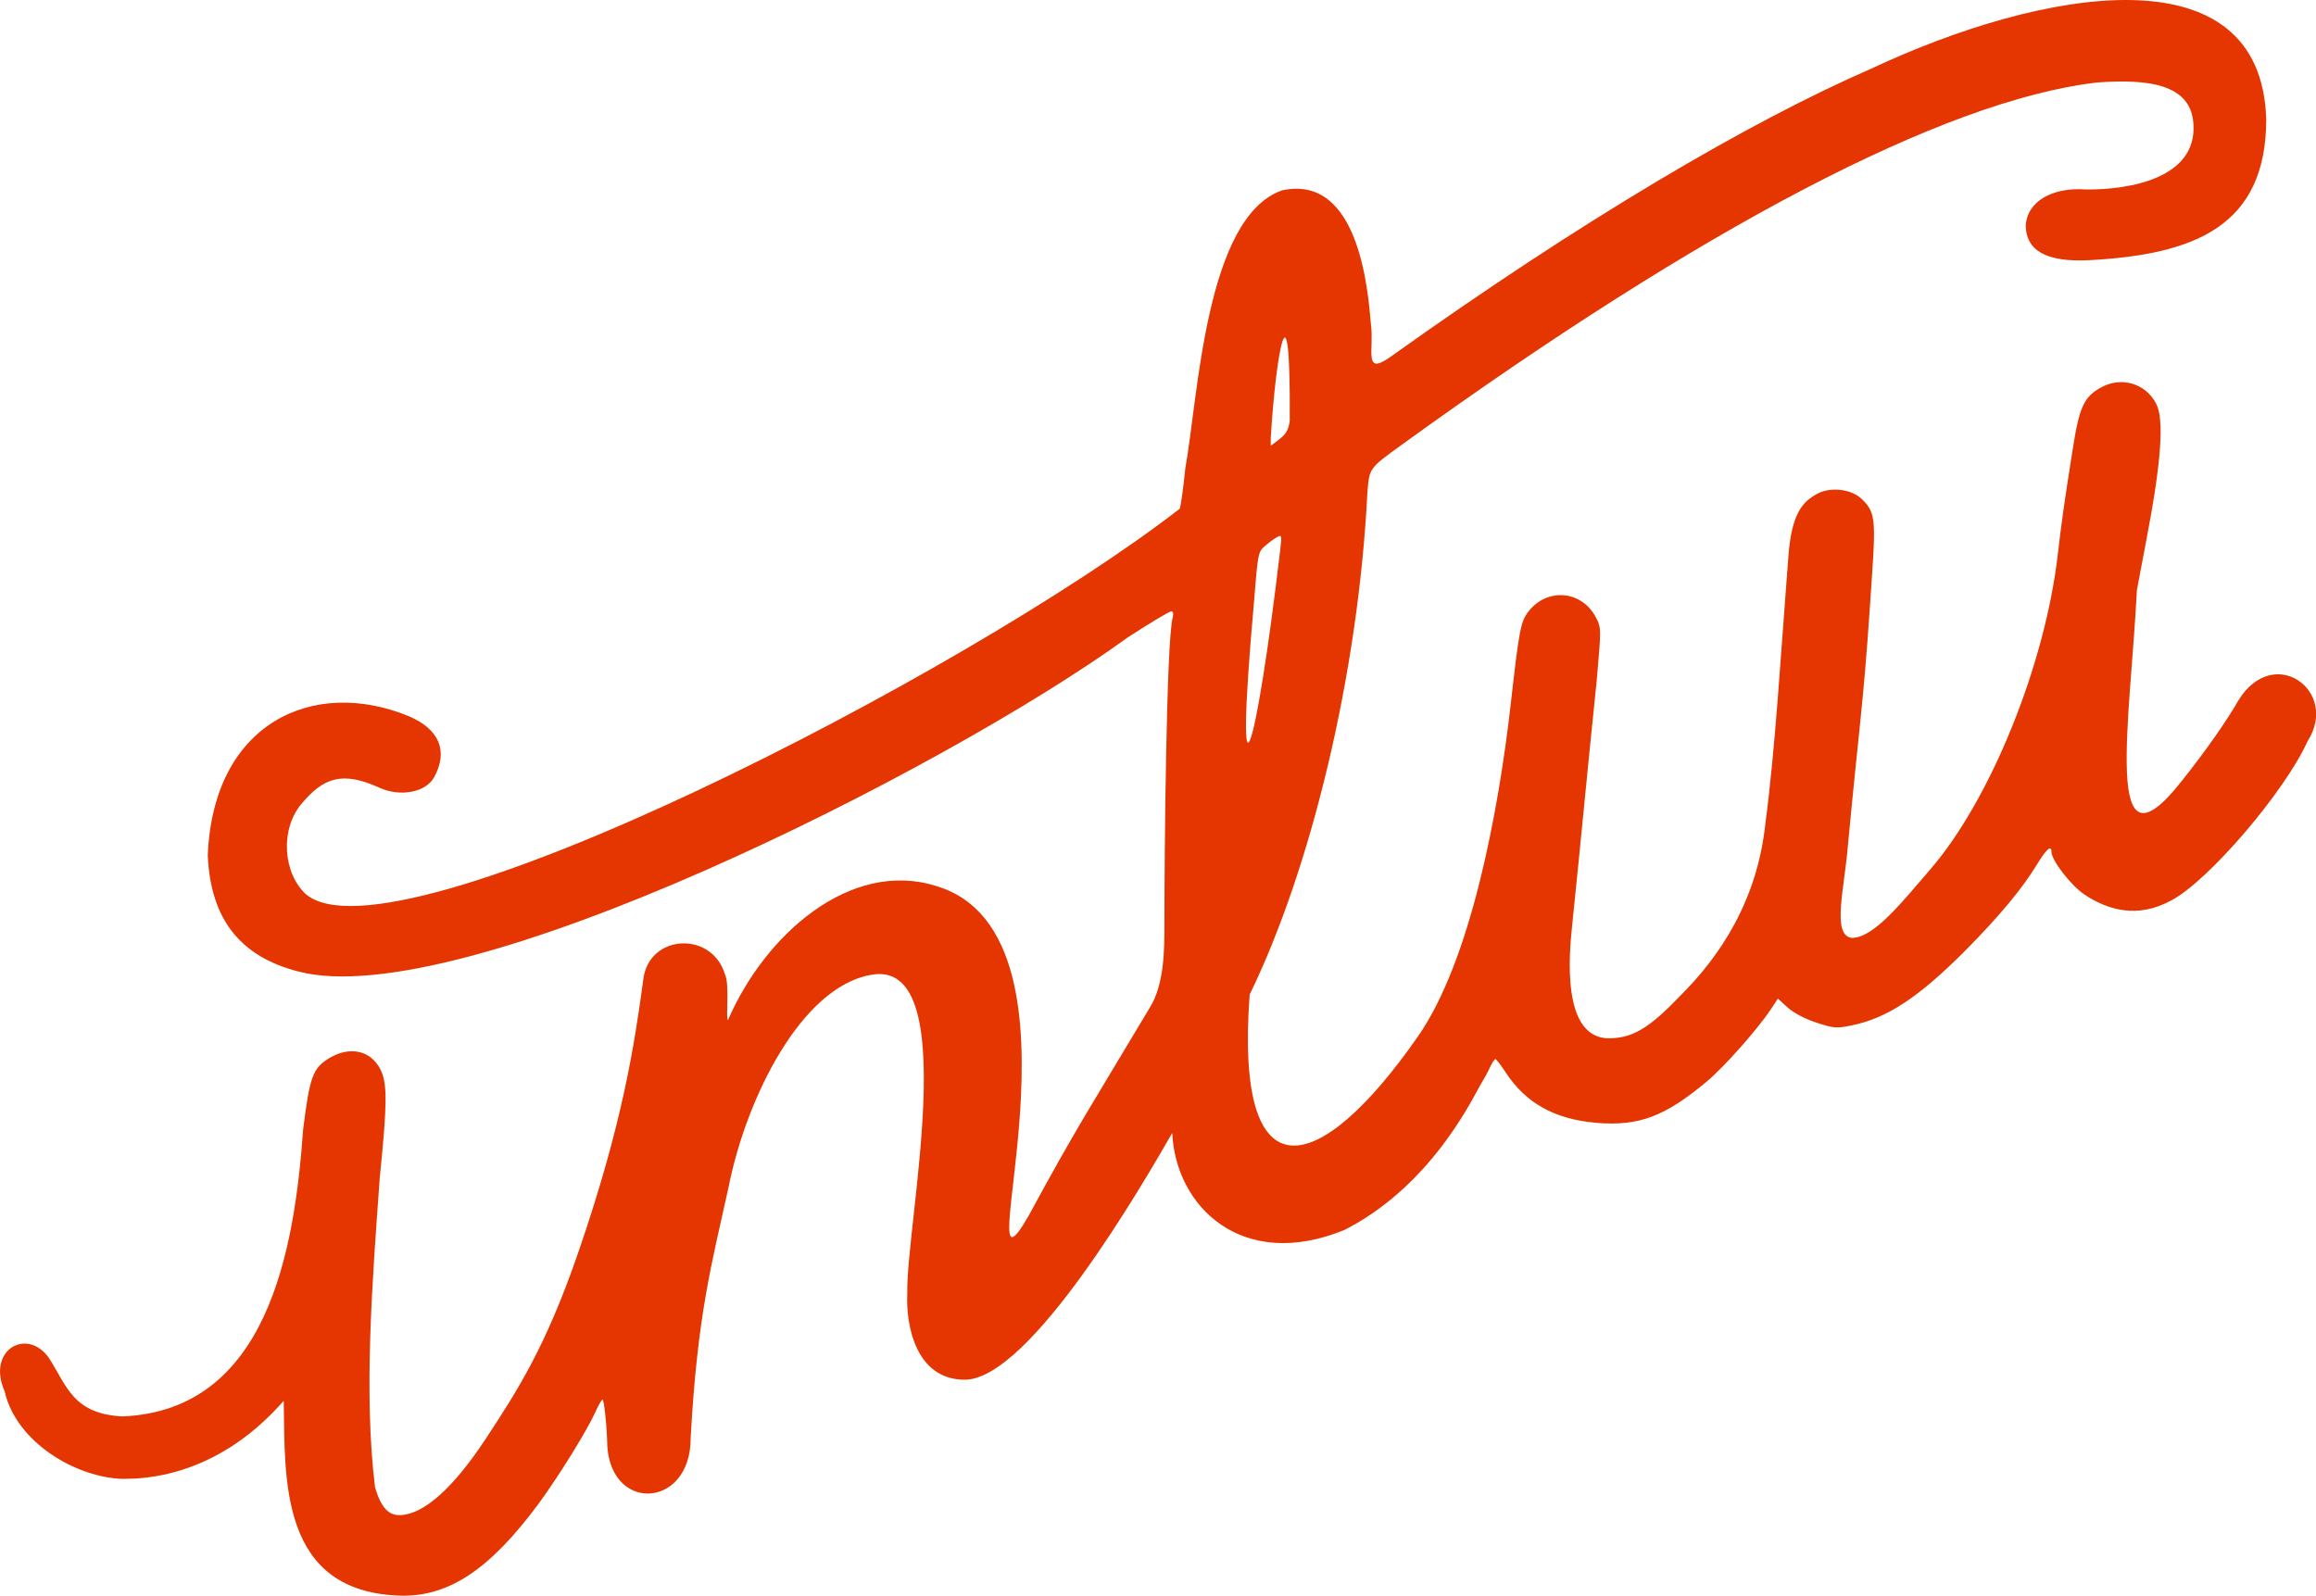
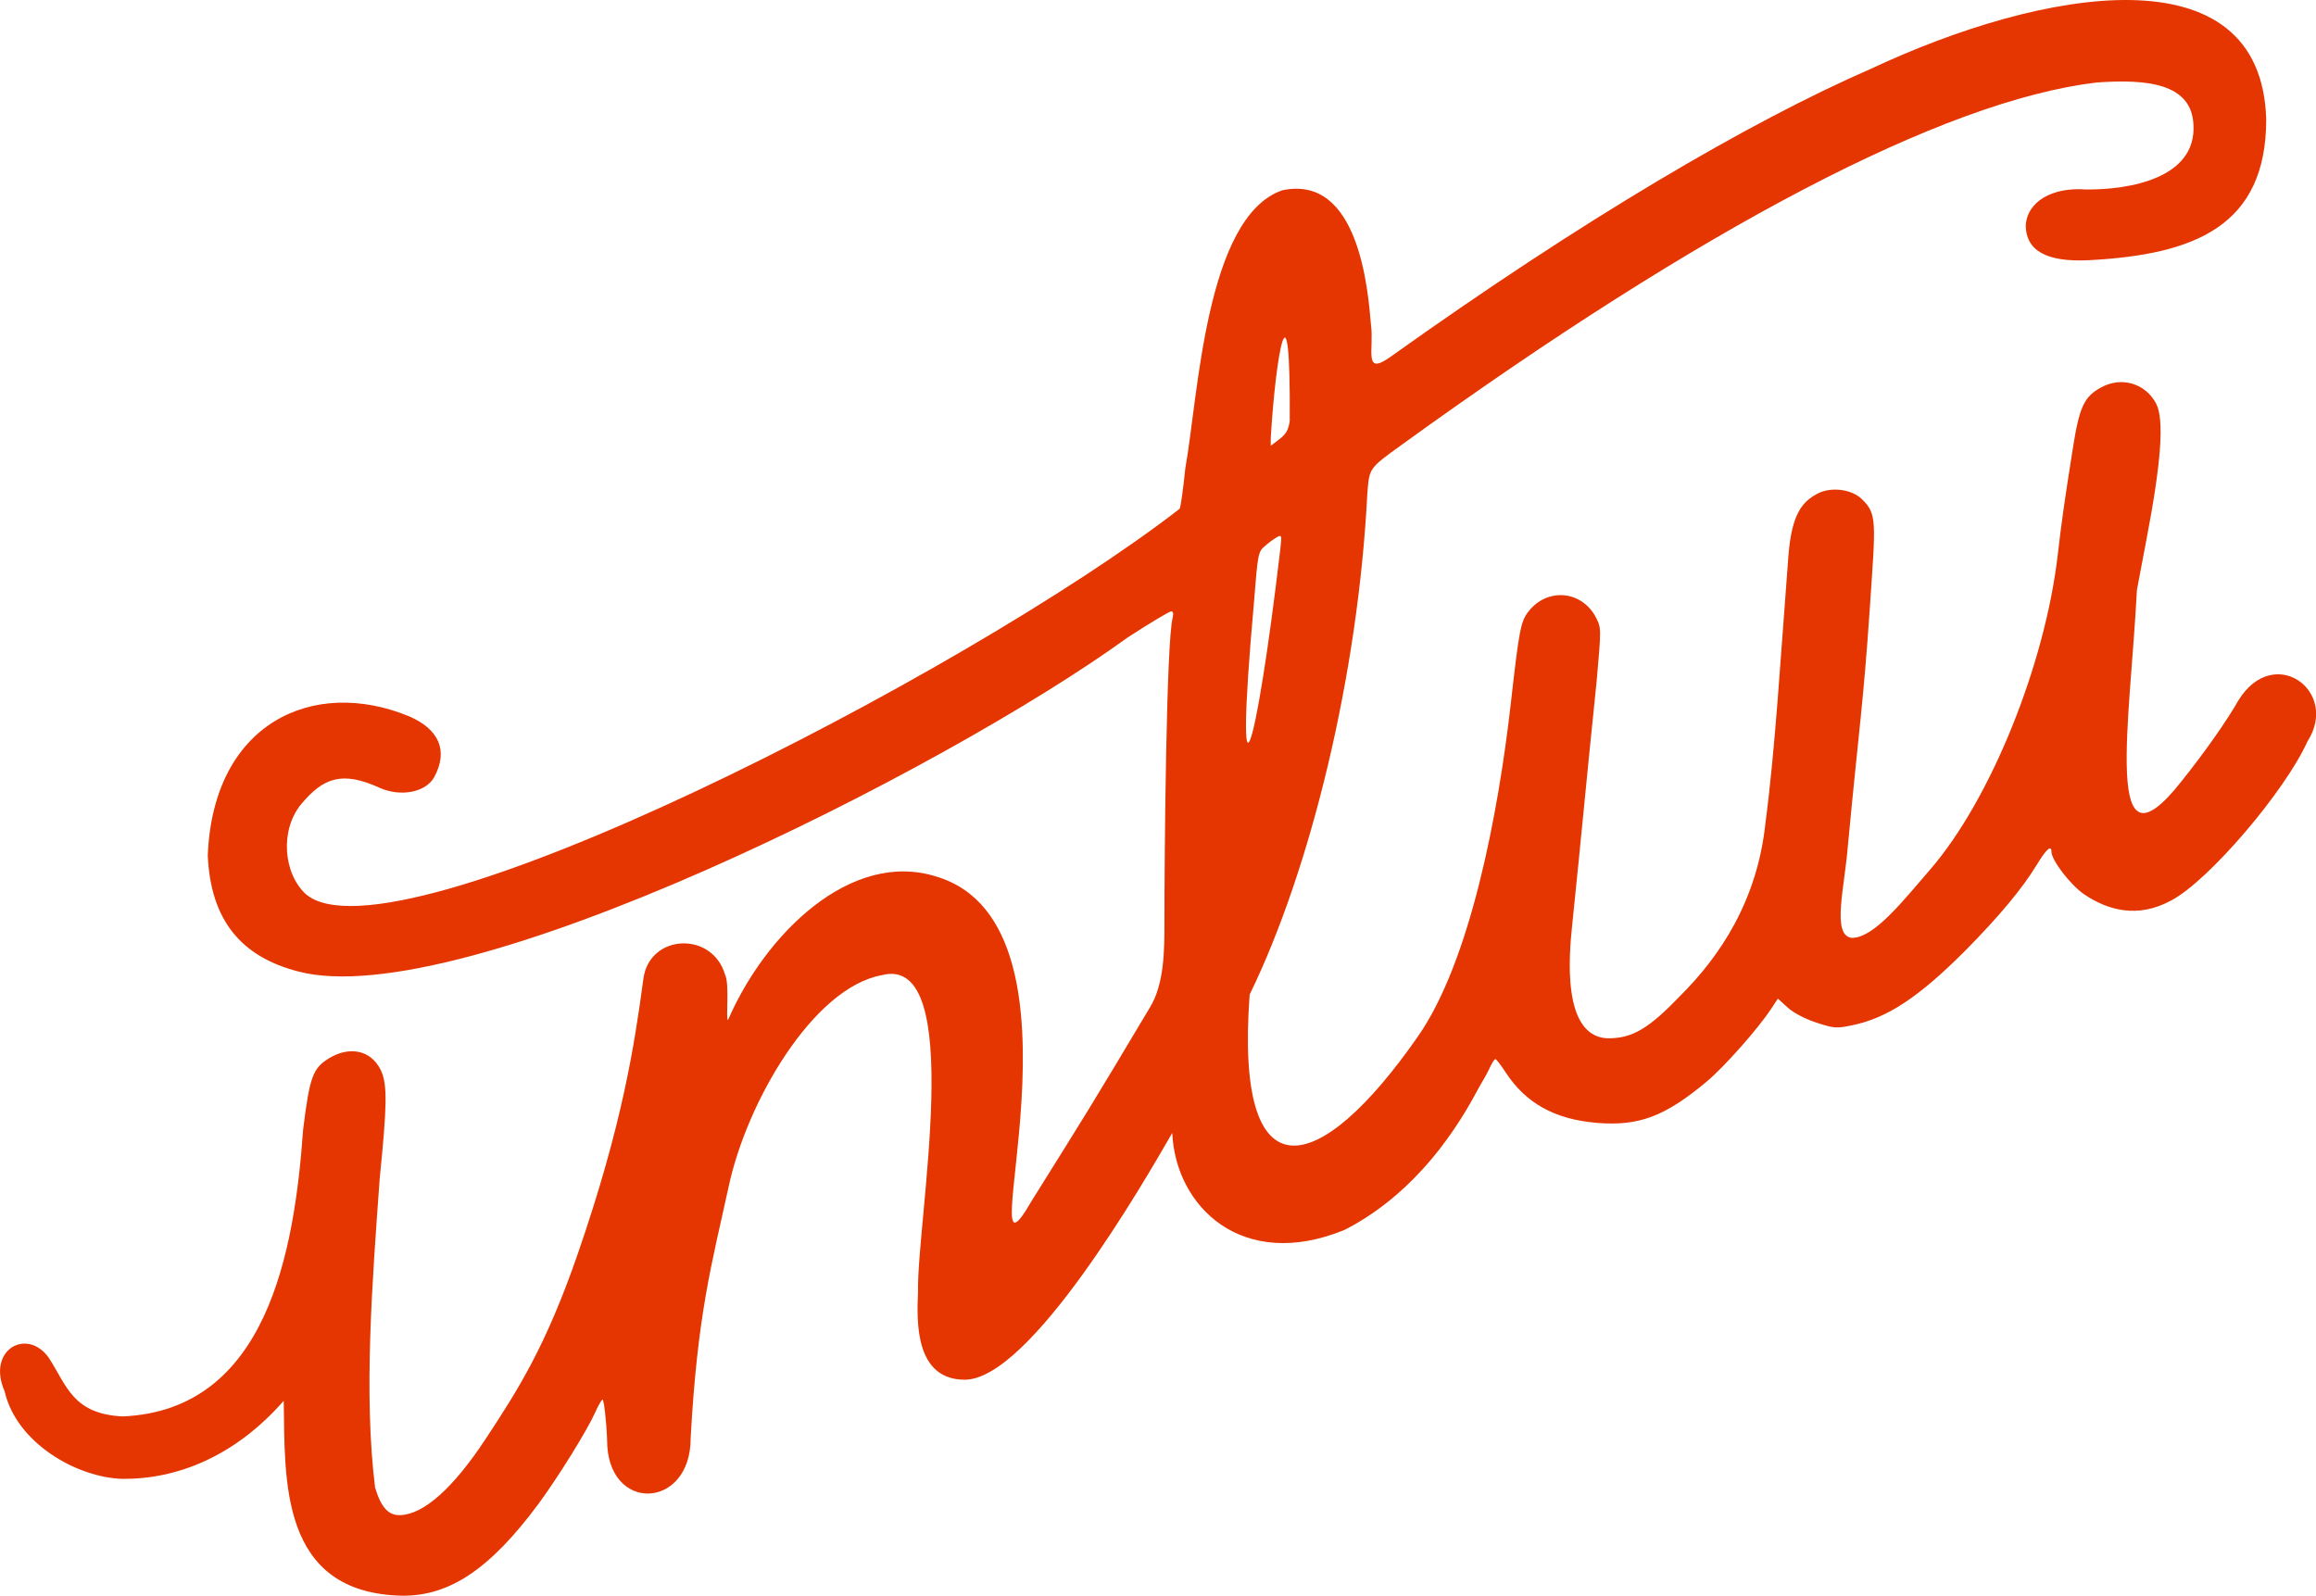
- <svg xmlns="http://www.w3.org/2000/svg" width="1097.8" height="756.6" viewBox="0 0 1097.9 756.6" version="1.1">
-   <path d="m134.4 664.2c-23.2 26.4-50.6 37.1-76.3 36.9-21.9-0.6-50.4-17.2-55.9-41.5-8.7-19.7 10.7-30.5 21-15.8 8.6 13.4 11.4 26.5 34.9 27.7 68.5-2.9 81.5-78.2 85.6-136 3.1-25.1 4.6-29.1 12.3-33.8 9.1-5.6 19.6-4.4 24.5 5.6 3.3 6.8 2.9 17.3-0.5 51.4-3.5 48.5-7.7 102.1-2.2 146.5 2.9 9.6 6.4 13.3 12 13.1 11.1-0.4 25-12.8 40.2-35.8 15.5-23.5 28.7-44.1 43.9-88.1 21.3-61.7 26.9-99.3 31.1-130.4 2.8-21.2 32.5-22.8 38.7-2 2.3 4.9 0.2 21.2 1.4 21.6 17.5-40.5 58-76.3 98.6-63.6 79.4 23.4 12.2 211.6 43.9 156.4 23.4-43.1 28.4-50 57.4-98.6 7-11.2 7-27.6 7-40.3 0-34 0.9-132.9 3.9-144.7 0.5-1.8 0.2-3-0.7-3-0.8 0-10 5.5-20.5 12.3-87.1 63.2-316.5 178.9-393.5 158.4-26.9-7-41.4-24.3-42.7-55 2.5-62.8 50-84.7 95.5-65.9 14.3 6.2 18.5 16.4 11.9 28.7-3.9 7.3-16 9.7-26.1 5.1-17.6-8-26.6-4.7-37 7.8-10.2 12.3-8.5 32.9 2.2 42.7 41.5 35.3 313-104.3 414.2-182.7 0.5-0.7 1.7-9.4 2.7-19.2 6.1-33.7 9.5-119.1 45.9-131.8 36.4-7.8 40.7 47.4 42.1 63.6 1.6 11.9-3.7 24.4 8.9 15.6 90.7-64.8 170.2-111.6 228.3-136.9 80.8-37.9 184.8-56.8 187.2 24 0 50.6-33.8 64.1-83.5 66.8-21.6 1.2-30.3-5.1-30.5-16.3 0.6-11.5 12.6-18.4 28.5-17.2 20.9 0.2 52.6-5.4 51-30.9-1-19.3-21.8-21.6-46.1-19.8-72.4 8.7-186.5 68.5-329.3 171.8-15.5 11.2-15.2 10.9-16.2 22.7-4.3 86-26.8 178.4-55.8 237.9-7.2 96.9 32.9 87.3 79.8 19.8 24.7-35.4 38-105 44-157.8 3.9-34.7 4.7-38.8 8.2-43.4 8.9-11.7 25.5-10.3 32.2 2.7 2.5 4.9 2.5 5.1 0.3 30-5 48.4-7 71-11.6 115.7-1.5 14.1-4.9 52.2 16.2 53.7 12.3 0.4 20.4-4.9 35-20.1 18.8-18.7 36.5-45 40.4-81.8 4.7-35.7 7.1-77.7 10.9-126.8 1.6-20.5 6.9-25.8 13.8-29.5 6.2-3.3 16-2.2 20.9 2.5 7.4 7.1 6.7 10.3 3.9 51.5-3.1 46-5 55.5-10.4 112.8-1.6 20.1-7.7 42.3 1.6 43.8 10.6 0.5 25-18.1 37.5-32.5 28.5-33 54.4-97 60.4-149.3 1.8-15.5 3.1-24.8 7-49.4 3.2-20.7 5.4-25.4 13.8-29.9 9.6-5.1 20.8-1.7 25.8 7.8 3.9 7.4 2.5 27.7-4.6 64.6-1.4 7.2-3.4 17.9-4.5 23.8-3.2 63-16.4 138.5 21.2 90.6 10.9-13.6 21.5-28.7 27-38.4 16.8-27 47.9-4.3 32.7 19.5-10.8 23.9-46.9 66.1-64.5 75.4-16.2 8.9-30.4 4.6-41.5-2.9-6.4-4.4-15.4-16.1-15.4-20.1 0-3.5-2.5-1.2-7 6.2-6.7 11.1-17.8 24.4-33.6 40.4-22.3 22.4-37.3 32.3-54.1 35.7-7.2 1.5-8.5 1.4-16.7-1.3-5.5-1.8-10.6-4.5-13.6-7.1l-4.7-4.3-3.2 4.9c-6.3 9.5-22.3 27.6-30.6 34.5-19.9 16.6-32.2 21.2-52.3 19.5-19.8-1.7-33.5-9.4-43-24-2.2-3.4-4.4-6.2-4.8-6.2-0.5 0-1.9 2.2-3.1 5-1.3 2.8-3.4 6-5.5 9.9-21.9 41.1-48 58.5-63 66.1-48.3 19.8-80-10.9-81.6-46-13.2 22.9-67.3 117-98.4 117-23.4-0.1-27.9-26.2-27.2-40.8-0.8-32.8 27-160-17.5-151.1-32.7 6-58.6 57.8-67.1 100-8.1 37-14.9 60.8-18.1 119.7 0 34-39.7 35.5-39.6 0.8-0.3-9.1-1.6-19.6-2.2-19.2-0.6 0.4-2.1 3-3.4 6-3.8 8.5-17.4 30.5-26.9 43.4-22.8 30.8-42.1 43.8-64.6 43.6-58.7-1.2-55.5-55.8-56.2-92.4zm472.5-403.6c0.8-6.9 0.7-7.2-1.5-6-1.3 0.7-3.9 2.6-5.7 4.2-3.3 2.8-3.4 3.3-5.3 27.2-9.6 107.9 1 72.4 12.5-25.4zm4.5-61c0.5-70.9-6.6-32.8-9 8.1l0 3.6 4.1-3.1c3.1-2.4 4.3-4.4 4.9-8.6z" fill="#e53500" />
+ <svg xmlns="http://www.w3.org/2000/svg" version="1.1" viewBox="0 0 1097.9 756.6" height="756.6" width="1097.8">
+   <path d="M134.4 664.2C111.2 690.6 83.8 701.3 58.1 701.1 36.2 700.5 7.7 683.9 2.2 659.6c-8.7-19.7 10.7-30.5 21-15.8 8.6 13.4 11.4 26.5 34.9 27.7 68.5-2.9 81.5-78.2 85.6-136 3.1-25.1 4.6-29.1 12.3-33.8 9.1-5.6 19.6-4.4 24.5 5.6 3.3 6.8 2.9 17.3-0.5 51.4-3.5 48.5-7.7 102.1-2.2 146.5 2.9 9.6 6.4 13.3 12 13.1 11.1-0.4 25-12.8 40.2-35.8 15.5-23.5 28.7-44.1 43.9-88.1 21.3-61.7 26.9-99.3 31.1-130.4 2.8-21.2 32.5-22.8 38.7-2 2.3 4.9 0.2 21.2 1.4 21.6 17.5-40.5 58-80.8 98.6-68.1 79.4 23.4 13.6 209.1 45.3 153.9C515.2 527.5 516 526.4 545 477.8c7-11.2 7-27.6 7-40.3 0-34 0.9-132.9 3.9-144.7 0.5-1.8 0.2-3-0.7-3-0.8 0-10 5.5-20.5 12.3-87.1 63.2-316.5 178.9-393.5 158.4-26.9-7-41.4-24.3-42.7-55 2.5-62.8 50-84.7 95.5-65.9 14.3 6.2 18.5 16.4 11.9 28.7-3.9 7.3-16 9.7-26.1 5.1-17.6-8-26.6-4.7-37 7.8-10.2 12.3-8.5 32.9 2.2 42.7 41.5 35.3 313-104.3 414.2-182.7 0.5-0.7 1.7-9.4 2.7-19.2 6.1-33.7 9.5-119.1 45.9-131.8 36.4-7.8 40.7 47.4 42.1 63.6 1.6 11.9-3.7 24.4 8.9 15.6C749.5 104.6 829 57.8 887.1 32.5c80.8-37.9 184.8-56.8 187.2 24 0 50.6-33.8 64.1-83.5 66.8-21.6 1.2-30.3-5.1-30.5-16.3 0.6-11.5 12.6-18.4 28.5-17.2 20.9 0.2 52.6-5.4 51-30.9-1-19.3-21.8-21.6-46.1-19.8-72.4 8.7-186.5 68.5-329.3 171.8-15.5 11.2-15.2 10.9-16.2 22.7-4.3 86-26.8 178.4-55.8 237.9-7.2 96.9 32.9 87.3 79.8 19.8 24.7-35.4 38-105 44-157.8 3.9-34.7 4.7-38.8 8.2-43.4 8.9-11.7 25.5-10.3 32.2 2.7 2.5 4.9 2.5 5.1 0.3 30-5 48.4-7 71-11.6 115.7-1.5 14.1-4.9 52.2 16.2 53.7 12.3 0.4 20.4-4.9 35-20.1 18.8-18.7 36.5-45 40.4-81.8 4.7-35.7 7.1-77.7 10.9-126.8 1.6-20.5 6.9-25.8 13.8-29.5 6.2-3.3 16-2.2 20.9 2.5 7.4 7.1 6.7 10.3 3.9 51.5-3.1 46-5 55.5-10.4 112.8-1.6 20.1-7.7 42.3 1.6 43.8 10.6 0.5 25-18.1 37.5-32.5 28.5-33 54.4-97 60.4-149.3 1.8-15.5 3.1-24.8 7-49.4 3.2-20.7 5.4-25.4 13.8-29.9 9.6-5.1 20.8-1.7 25.8 7.8 3.9 7.4 2.5 27.7-4.6 64.6-1.4 7.2-3.4 17.9-4.5 23.8-3.2 63-16.4 138.5 21.2 90.6 10.9-13.6 21.5-28.7 27-38.4 16.8-27 47.9-4.3 32.7 19.5-10.8 23.9-46.9 66.1-64.5 75.4-16.2 8.9-30.4 4.6-41.5-2.9-6.4-4.4-15.4-16.1-15.4-20.1 0-3.5-2.5-1.2-7 6.2-6.7 11.1-17.8 24.4-33.6 40.4-22.3 22.4-37.3 32.3-54.1 35.7-7.2 1.5-8.5 1.4-16.7-1.3-5.5-1.8-10.6-4.5-13.6-7.1l-4.7-4.3-3.2 4.9c-6.3 9.5-22.3 27.6-30.6 34.5-19.9 16.6-32.2 21.2-52.3 19.5-19.8-1.7-33.5-9.4-43-24-2.2-3.4-4.4-6.2-4.8-6.2-0.5 0-1.9 2.2-3.1 5-1.3 2.8-3.4 6-5.5 9.9-21.9 41.1-48 58.5-63 66.1-48.3 19.8-80-10.9-81.6-46-13.2 22.9-67.3 117-98.4 117-23.4-0.1-22.8-27-22.1-41.6-0.8-32.8 23.3-160.8-17.2-150.2-32.7 6-64 60.3-72.5 99.9-8.1 37-14.9 60.8-18.1 119.7 0 34-39.7 35.5-39.6 0.8-0.3-9.1-1.6-19.6-2.2-19.2-0.6 0.4-2.1 3-3.4 6-3.8 8.5-17.4 30.5-26.9 43.4-22.8 30.8-42.1 43.8-64.6 43.6-58.7-1.2-55.5-55.8-56.2-92.4zM606.9 260.6c0.8-6.9 0.7-7.2-1.5-6-1.3 0.7-3.9 2.6-5.7 4.2-3.3 2.8-3.4 3.3-5.3 27.2-9.6 107.9 1 72.4 12.5-25.4zm4.5-61c0.5-70.9-6.6-32.8-9 8.1l0 3.6 4.1-3.1c3.1-2.4 4.3-4.4 4.9-8.6z" fill="#e53500" />
</svg>
